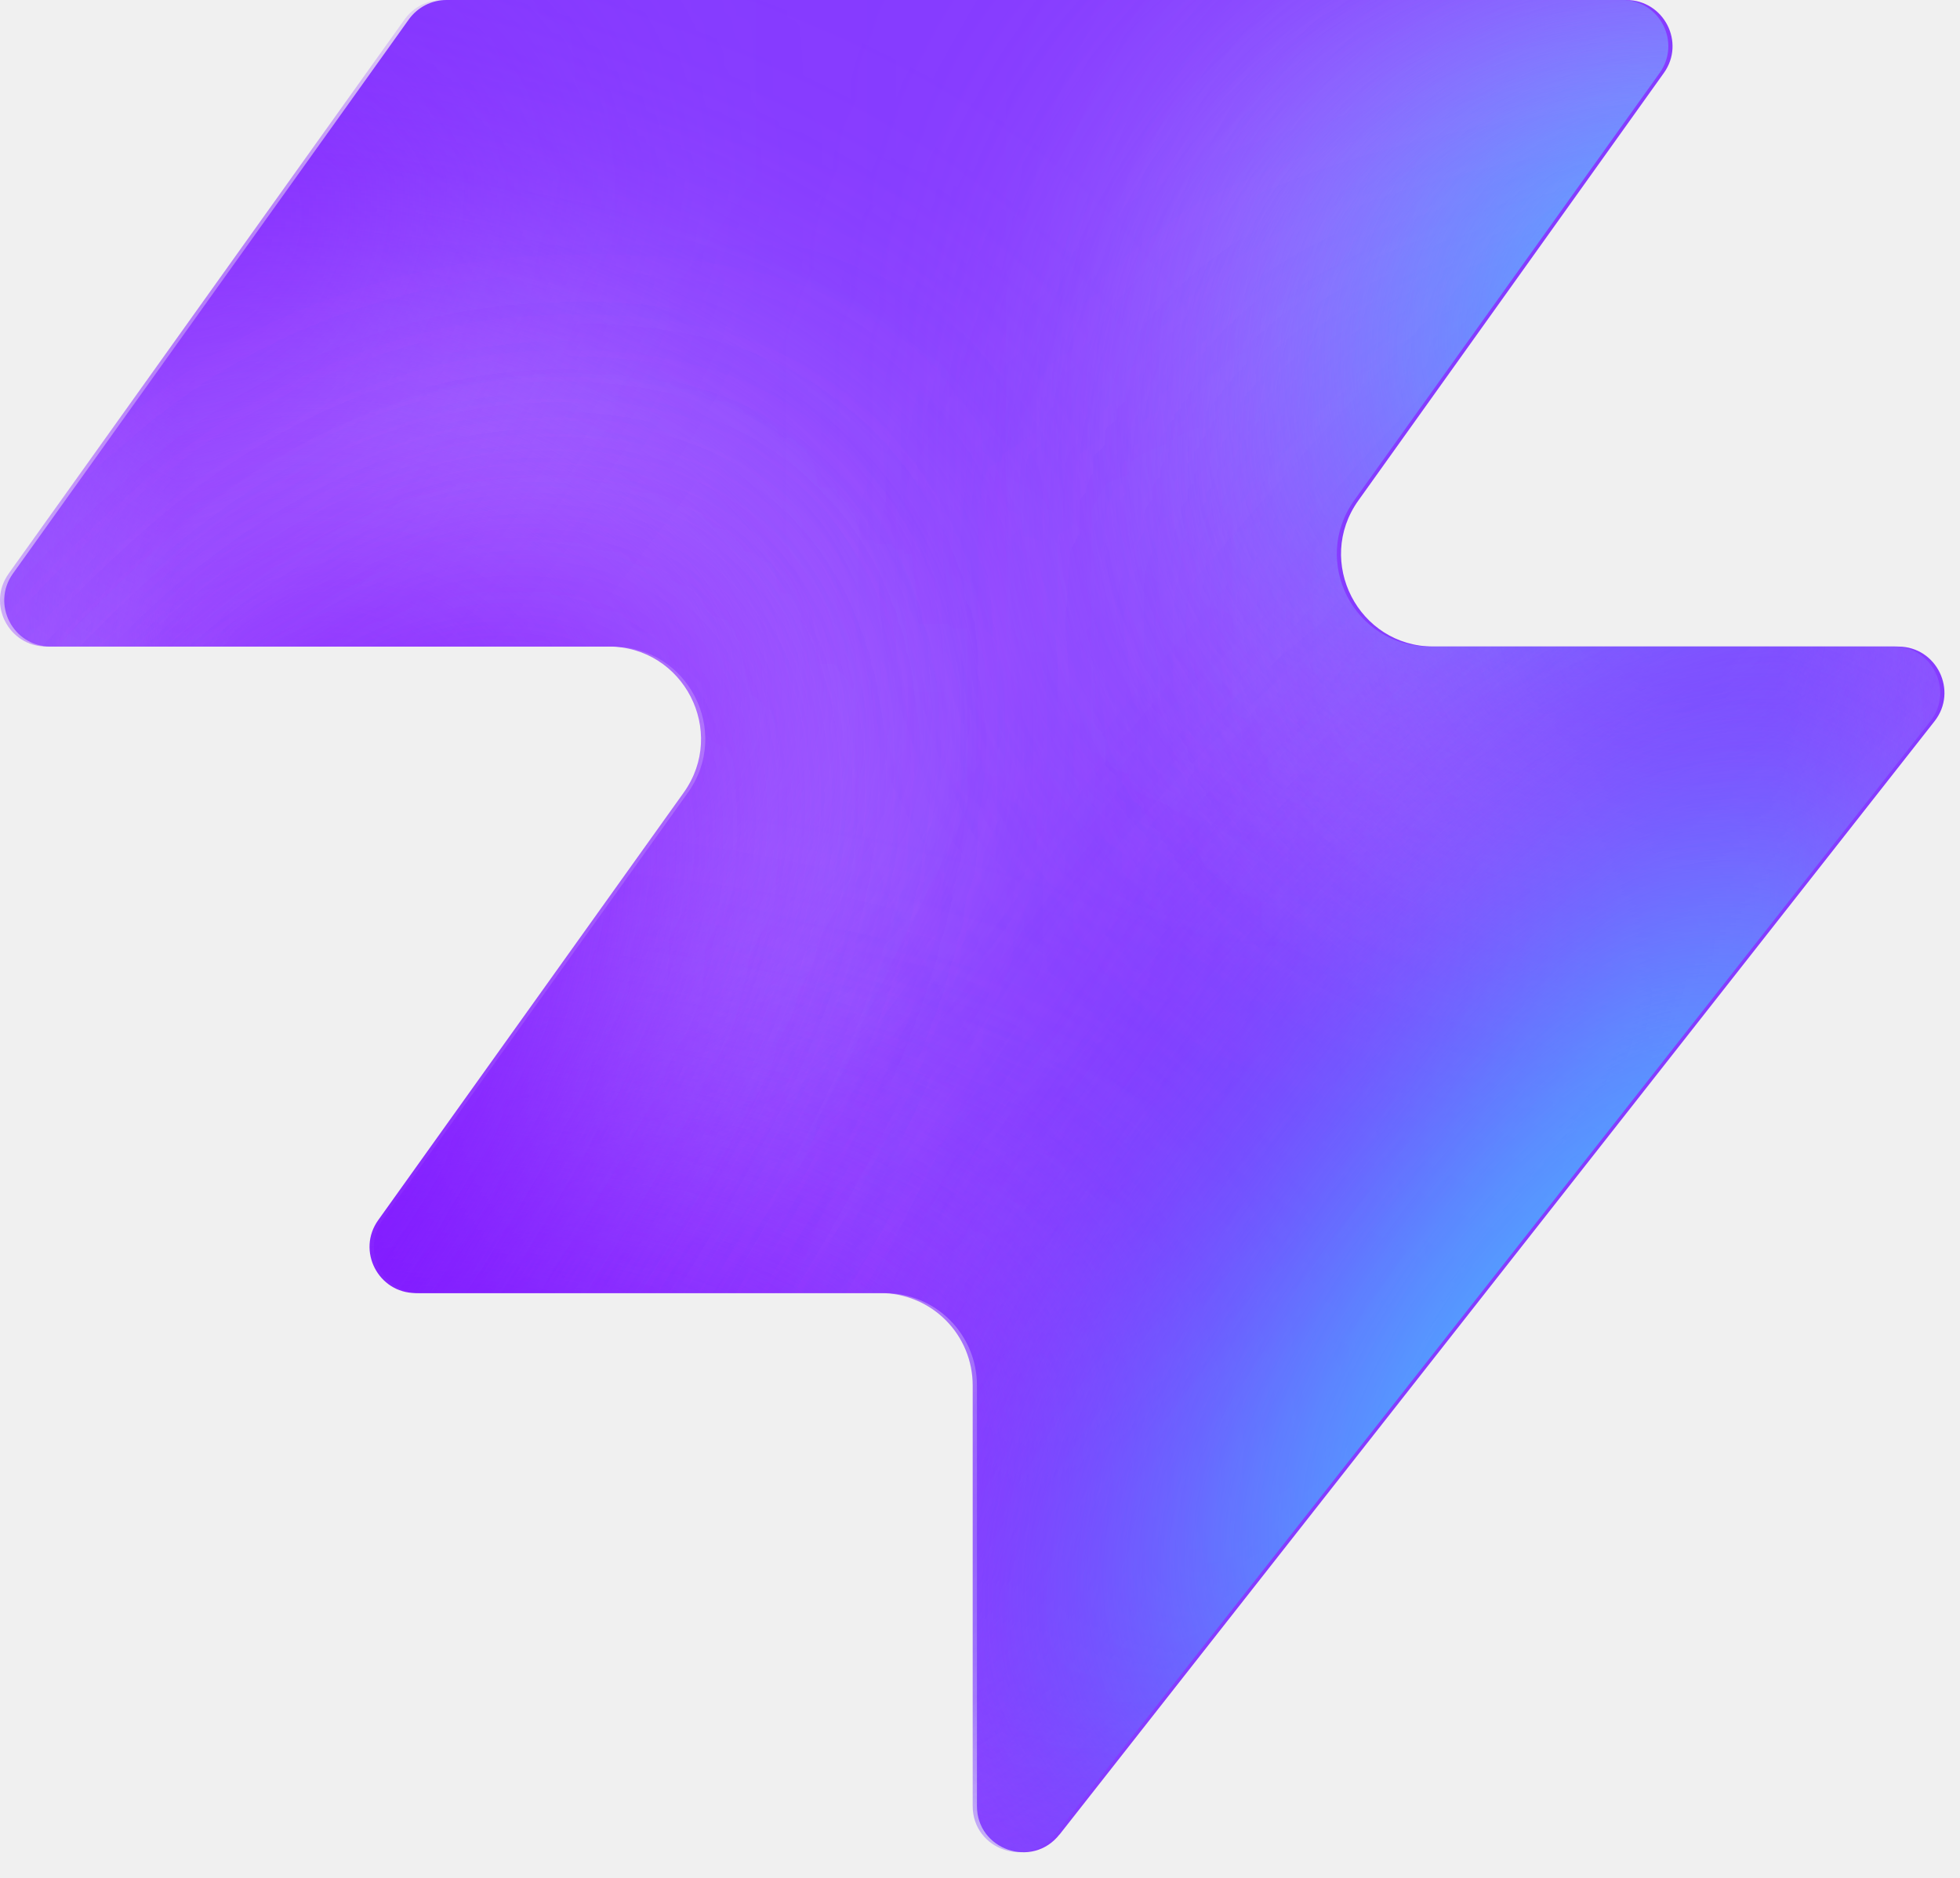
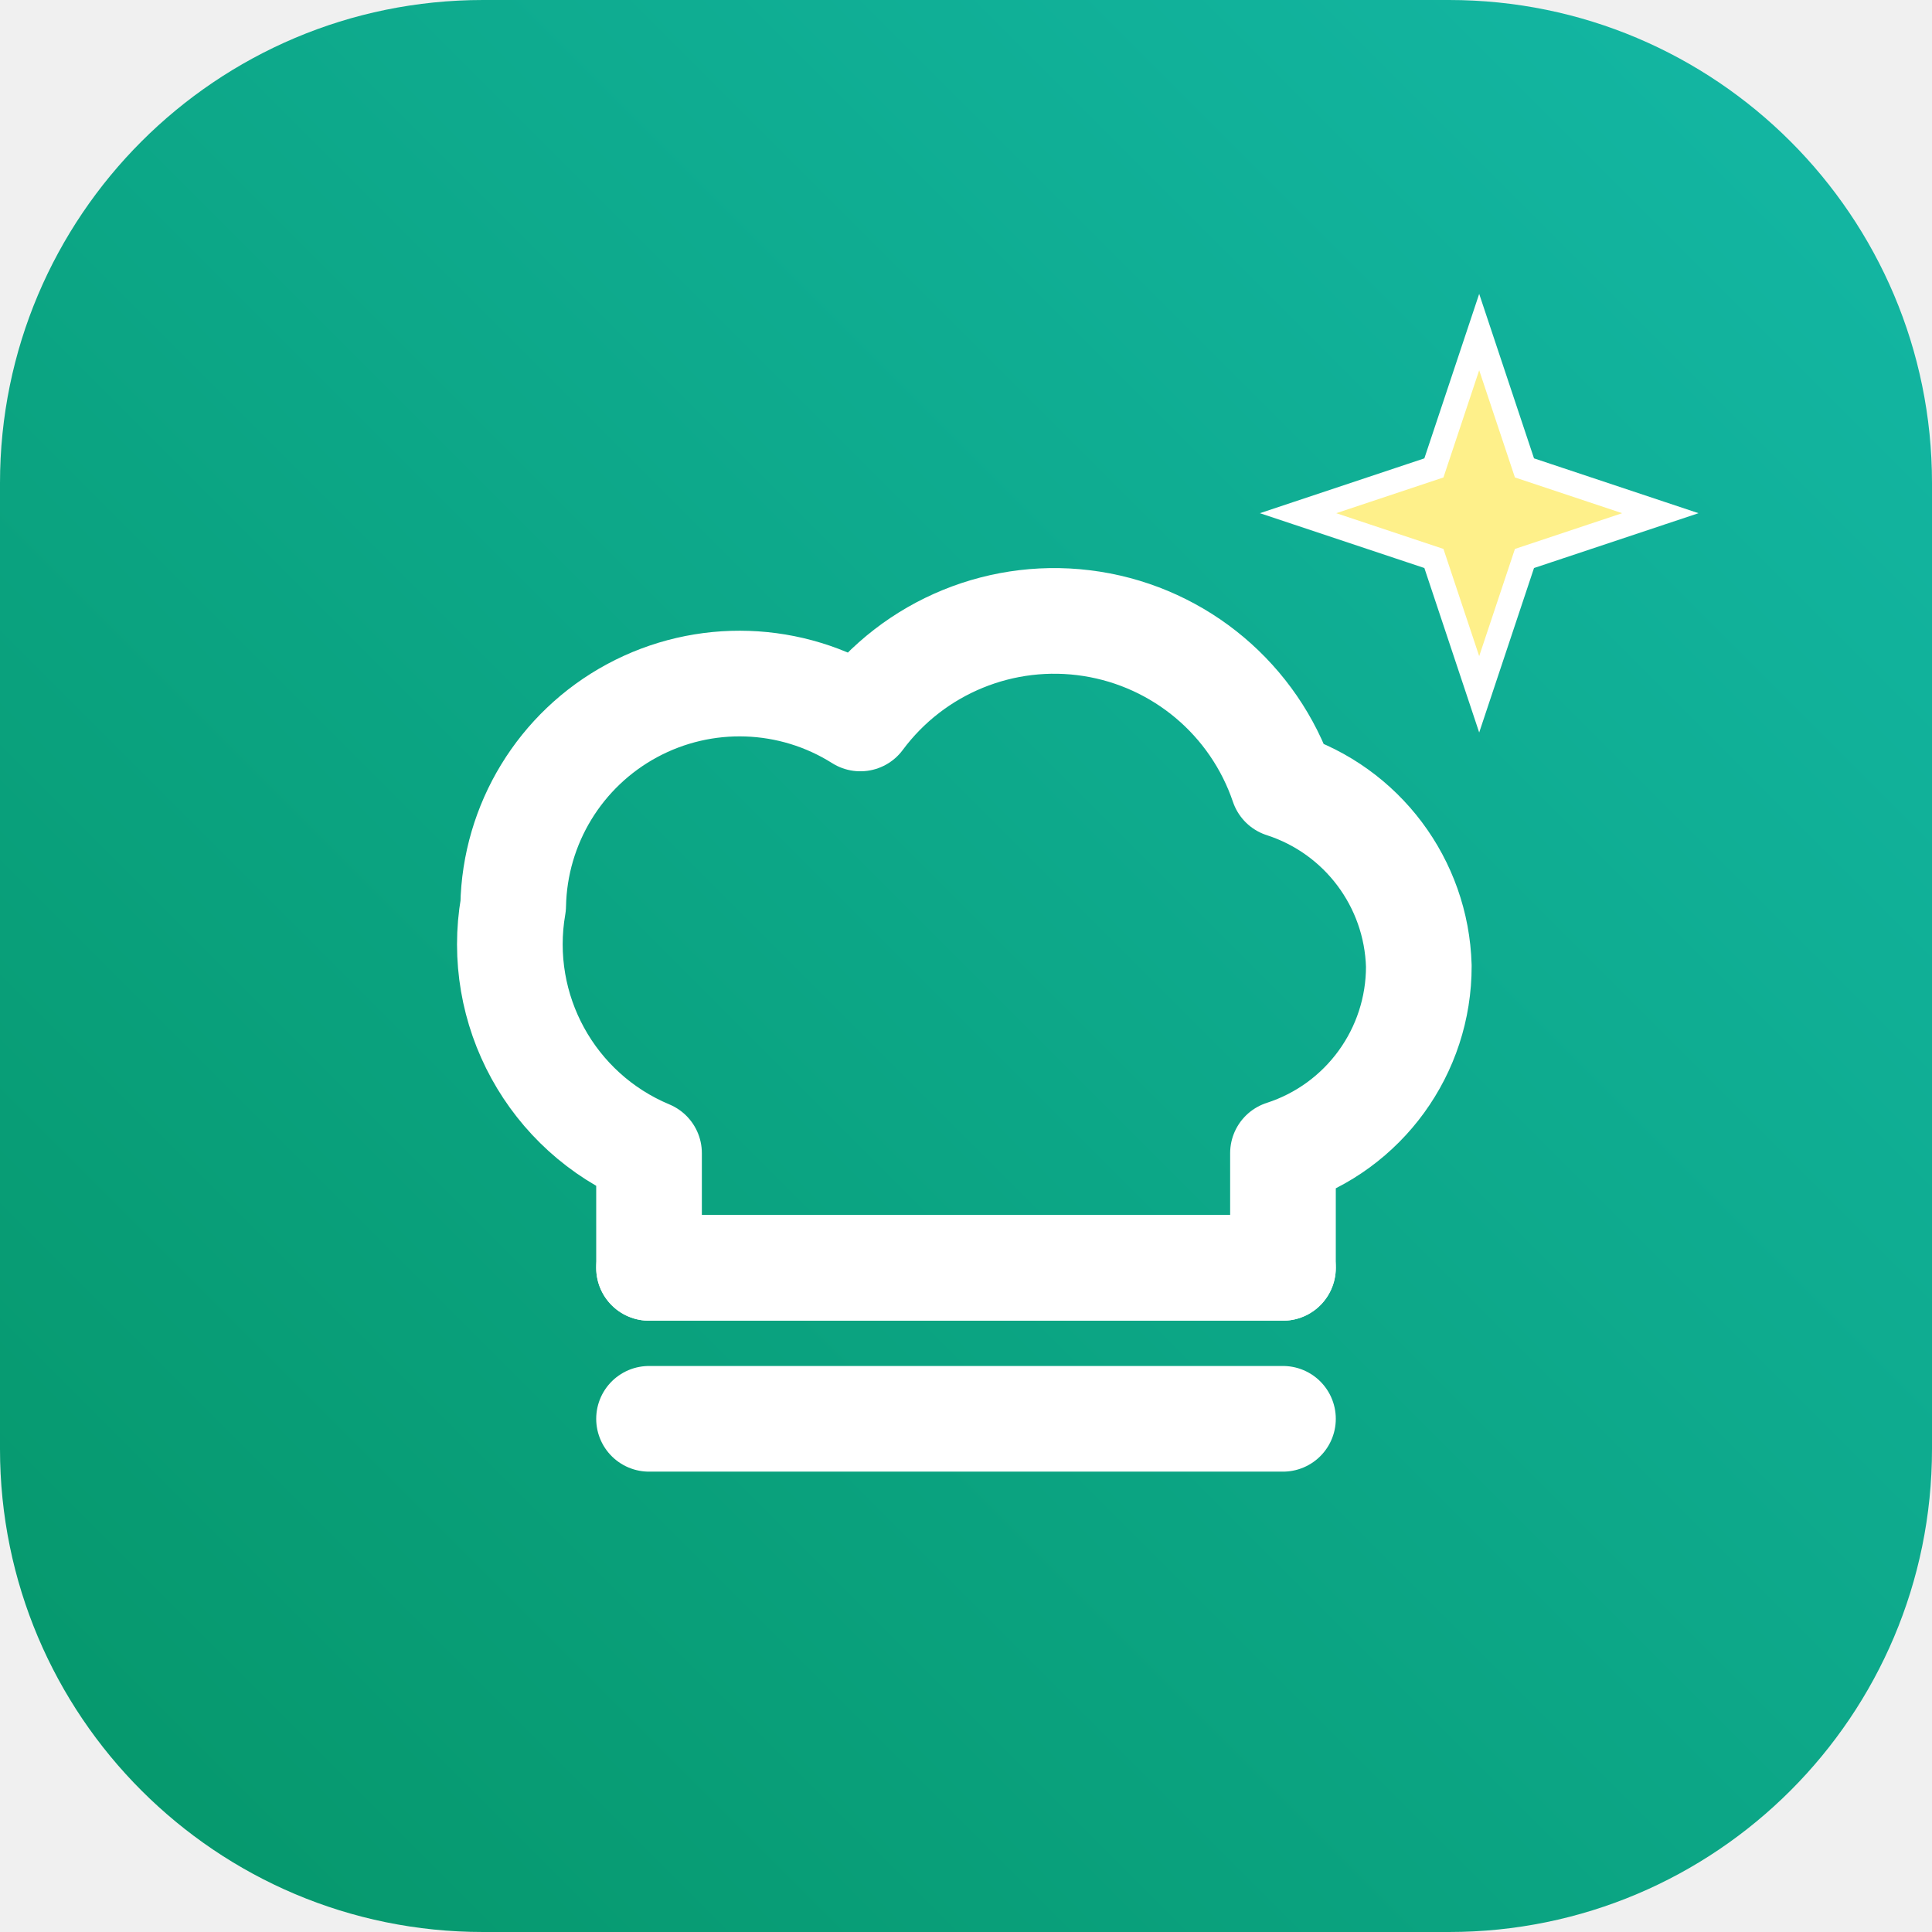
- <svg xmlns="http://www.w3.org/2000/svg" width="48" height="46" fill="none" viewBox="0 0 48 46">
-   <path fill="#863bff" d="M25.946 44.938c-.664.845-2.021.375-2.021-.698V33.937a2.26 2.26 0 0 0-2.262-2.262H10.287c-.92 0-1.456-1.04-.92-1.788l7.48-10.471c1.07-1.497 0-3.578-1.842-3.578H1.237c-.92 0-1.456-1.04-.92-1.788L10.013.474c.214-.297.556-.474.92-.474h28.894c.92 0 1.456 1.04.92 1.788l-7.48 10.471c-1.07 1.498 0 3.579 1.842 3.579h11.377c.943 0 1.473 1.088.89 1.83L25.947 44.94z" style="fill:#863bff;fill:color(display-p3 .525 .23 1);fill-opacity:1" />
-   <mask id="a" width="48" height="46" x="0" y="0" maskUnits="userSpaceOnUse" style="mask-type:alpha">
-     <path fill="#000" d="M25.842 44.938c-.664.844-2.021.375-2.021-.698V33.937a2.26 2.26 0 0 0-2.262-2.262H10.183c-.92 0-1.456-1.04-.92-1.788l7.48-10.471c1.07-1.498 0-3.579-1.842-3.579H1.133c-.92 0-1.456-1.04-.92-1.787L9.91.473c.214-.297.556-.474.92-.474h28.894c.92 0 1.456 1.04.92 1.788l-7.48 10.471c-1.07 1.498 0 3.578 1.842 3.578h11.377c.943 0 1.473 1.088.89 1.832L25.843 44.94z" style="fill:#000;fill-opacity:1" />
-   </mask>
-   <g mask="url(#a)">
-     <g filter="url(#b)">
-       <ellipse cx="5.508" cy="14.704" fill="#ede6ff" rx="5.508" ry="14.704" style="fill:#ede6ff;fill:color(display-p3 .927 .903 1);fill-opacity:1" transform="matrix(.00324 1 1 -.00324 -4.47 31.516)" />
-     </g>
-     <g filter="url(#c)">
-       <ellipse cx="10.399" cy="29.851" fill="#ede6ff" rx="10.399" ry="29.851" style="fill:#ede6ff;fill:color(display-p3 .927 .903 1);fill-opacity:1" transform="matrix(.00324 1 1 -.00324 -39.328 7.883)" />
-     </g>
-     <g filter="url(#d)">
-       <ellipse cx="5.508" cy="30.487" fill="#7e14ff" rx="5.508" ry="30.487" style="fill:#7e14ff;fill:color(display-p3 .492 .077 1);fill-opacity:1" transform="rotate(89.814 -25.913 -14.639)scale(1 -1)" />
-     </g>
-     <g filter="url(#e)">
-       <ellipse cx="5.508" cy="30.599" fill="#7e14ff" rx="5.508" ry="30.599" style="fill:#7e14ff;fill:color(display-p3 .492 .077 1);fill-opacity:1" transform="rotate(89.814 -32.644 -3.334)scale(1 -1)" />
-     </g>
-     <g filter="url(#f)">
-       <ellipse cx="5.508" cy="30.599" fill="#7e14ff" rx="5.508" ry="30.599" style="fill:#7e14ff;fill:color(display-p3 .492 .077 1);fill-opacity:1" transform="matrix(.00324 1 1 -.00324 -34.34 30.47)" />
-     </g>
-     <g filter="url(#g)">
-       <ellipse cx="14.072" cy="22.078" fill="#ede6ff" rx="14.072" ry="22.078" style="fill:#ede6ff;fill:color(display-p3 .927 .903 1);fill-opacity:1" transform="rotate(93.35 24.506 48.493)scale(-1 1)" />
-     </g>
-     <g filter="url(#h)">
-       <ellipse cx="3.47" cy="21.501" fill="#7e14ff" rx="3.47" ry="21.501" style="fill:#7e14ff;fill:color(display-p3 .492 .077 1);fill-opacity:1" transform="rotate(89.009 28.708 47.59)scale(-1 1)" />
-     </g>
-     <g filter="url(#i)">
-       <ellipse cx="3.47" cy="21.501" fill="#7e14ff" rx="3.47" ry="21.501" style="fill:#7e14ff;fill:color(display-p3 .492 .077 1);fill-opacity:1" transform="rotate(89.009 28.708 47.59)scale(-1 1)" />
-     </g>
-     <g filter="url(#j)">
-       <ellipse cx=".387" cy="8.972" fill="#7e14ff" rx="4.407" ry="29.108" style="fill:#7e14ff;fill:color(display-p3 .492 .077 1);fill-opacity:1" transform="rotate(39.51 .387 8.972)" />
-     </g>
-     <g filter="url(#k)">
-       <ellipse cx="47.523" cy="-6.092" fill="#7e14ff" rx="4.407" ry="29.108" style="fill:#7e14ff;fill:color(display-p3 .492 .077 1);fill-opacity:1" transform="rotate(37.892 47.523 -6.092)" />
-     </g>
-     <g filter="url(#l)">
-       <ellipse cx="41.412" cy="6.333" fill="#47bfff" rx="5.971" ry="9.665" style="fill:#47bfff;fill:color(display-p3 .28 .748 1);fill-opacity:1" transform="rotate(37.892 41.412 6.333)" />
-     </g>
-     <g filter="url(#m)">
-       <ellipse cx="-1.879" cy="38.332" fill="#7e14ff" rx="4.407" ry="29.108" style="fill:#7e14ff;fill:color(display-p3 .492 .077 1);fill-opacity:1" transform="rotate(37.892 -1.88 38.332)" />
-     </g>
-     <g filter="url(#n)">
-       <ellipse cx="-1.879" cy="38.332" fill="#7e14ff" rx="4.407" ry="29.108" style="fill:#7e14ff;fill:color(display-p3 .492 .077 1);fill-opacity:1" transform="rotate(37.892 -1.88 38.332)" />
-     </g>
-     <g filter="url(#o)">
-       <ellipse cx="35.651" cy="29.907" fill="#7e14ff" rx="4.407" ry="29.108" style="fill:#7e14ff;fill:color(display-p3 .492 .077 1);fill-opacity:1" transform="rotate(37.892 35.651 29.907)" />
-     </g>
-     <g filter="url(#p)">
-       <ellipse cx="38.418" cy="32.4" fill="#47bfff" rx="5.971" ry="15.297" style="fill:#47bfff;fill:color(display-p3 .28 .748 1);fill-opacity:1" transform="rotate(37.892 38.418 32.4)" />
-     </g>
+ <svg xmlns="http://www.w3.org/2000/svg" viewBox="0 0 64 64" width="64" height="64">
+   <defs>
+     <linearGradient id="foodflow-grad" x1="0%" y1="100%" x2="100%" y2="0%">
+       <stop offset="0%" stop-color="#059669" />
+       <stop offset="100%" stop-color="#14b8a6" />
+     </linearGradient>
+   </defs>
+   <rect width="64" height="64" rx="16" fill="url(#foodflow-grad)" />
+   <g fill="none" stroke="#ffffff" stroke-width="3.5" stroke-linecap="round" stroke-linejoin="round">
+     <path d="M17 30a7.5 7.5 0 0 1 11.5-6.2 8 8 0 0 1 14 2.2A6.5 6.5 0 0 1 47 32a6.5 6.5 0 0 1-4.5 6.2V42H21.5v-3.8A7.5 7.5 0 0 1 17 30z" />
+     <path d="M21.5 42h21" />
+     <path d="M21.5 47h21" />
  </g>
-   <defs>
-     <filter id="b" width="60.045" height="41.654" x="-19.77" y="16.149" color-interpolation-filters="sRGB" filterUnits="userSpaceOnUse">
-       <feFlood flood-opacity="0" result="BackgroundImageFix" />
-       <feBlend in="SourceGraphic" in2="BackgroundImageFix" result="shape" />
-       <feGaussianBlur result="effect1_foregroundBlur_2002_17158" stdDeviation="7.659" />
-     </filter>
-     <filter id="c" width="90.34" height="51.437" x="-54.613" y="-7.533" color-interpolation-filters="sRGB" filterUnits="userSpaceOnUse">
-       <feFlood flood-opacity="0" result="BackgroundImageFix" />
-       <feBlend in="SourceGraphic" in2="BackgroundImageFix" result="shape" />
-       <feGaussianBlur result="effect1_foregroundBlur_2002_17158" stdDeviation="7.659" />
-     </filter>
-     <filter id="d" width="79.355" height="29.4" x="-49.64" y="2.03" color-interpolation-filters="sRGB" filterUnits="userSpaceOnUse">
-       <feFlood flood-opacity="0" result="BackgroundImageFix" />
-       <feBlend in="SourceGraphic" in2="BackgroundImageFix" result="shape" />
-       <feGaussianBlur result="effect1_foregroundBlur_2002_17158" stdDeviation="4.596" />
-     </filter>
-     <filter id="e" width="79.579" height="29.4" x="-45.045" y="20.029" color-interpolation-filters="sRGB" filterUnits="userSpaceOnUse">
-       <feFlood flood-opacity="0" result="BackgroundImageFix" />
-       <feBlend in="SourceGraphic" in2="BackgroundImageFix" result="shape" />
-       <feGaussianBlur result="effect1_foregroundBlur_2002_17158" stdDeviation="4.596" />
-     </filter>
-     <filter id="f" width="79.579" height="29.4" x="-43.513" y="21.178" color-interpolation-filters="sRGB" filterUnits="userSpaceOnUse">
-       <feFlood flood-opacity="0" result="BackgroundImageFix" />
-       <feBlend in="SourceGraphic" in2="BackgroundImageFix" result="shape" />
-       <feGaussianBlur result="effect1_foregroundBlur_2002_17158" stdDeviation="4.596" />
-     </filter>
-     <filter id="g" width="74.749" height="58.852" x="15.756" y="-17.901" color-interpolation-filters="sRGB" filterUnits="userSpaceOnUse">
-       <feFlood flood-opacity="0" result="BackgroundImageFix" />
-       <feBlend in="SourceGraphic" in2="BackgroundImageFix" result="shape" />
-       <feGaussianBlur result="effect1_foregroundBlur_2002_17158" stdDeviation="7.659" />
-     </filter>
-     <filter id="h" width="61.377" height="25.362" x="23.548" y="2.284" color-interpolation-filters="sRGB" filterUnits="userSpaceOnUse">
-       <feFlood flood-opacity="0" result="BackgroundImageFix" />
-       <feBlend in="SourceGraphic" in2="BackgroundImageFix" result="shape" />
-       <feGaussianBlur result="effect1_foregroundBlur_2002_17158" stdDeviation="4.596" />
-     </filter>
-     <filter id="i" width="61.377" height="25.362" x="23.548" y="2.284" color-interpolation-filters="sRGB" filterUnits="userSpaceOnUse">
-       <feFlood flood-opacity="0" result="BackgroundImageFix" />
-       <feBlend in="SourceGraphic" in2="BackgroundImageFix" result="shape" />
-       <feGaussianBlur result="effect1_foregroundBlur_2002_17158" stdDeviation="4.596" />
-     </filter>
-     <filter id="j" width="56.045" height="63.649" x="-27.636" y="-22.853" color-interpolation-filters="sRGB" filterUnits="userSpaceOnUse">
-       <feFlood flood-opacity="0" result="BackgroundImageFix" />
-       <feBlend in="SourceGraphic" in2="BackgroundImageFix" result="shape" />
-       <feGaussianBlur result="effect1_foregroundBlur_2002_17158" stdDeviation="4.596" />
-     </filter>
-     <filter id="k" width="54.814" height="64.646" x="20.116" y="-38.415" color-interpolation-filters="sRGB" filterUnits="userSpaceOnUse">
-       <feFlood flood-opacity="0" result="BackgroundImageFix" />
-       <feBlend in="SourceGraphic" in2="BackgroundImageFix" result="shape" />
-       <feGaussianBlur result="effect1_foregroundBlur_2002_17158" stdDeviation="4.596" />
-     </filter>
-     <filter id="l" width="33.541" height="35.313" x="24.641" y="-11.323" color-interpolation-filters="sRGB" filterUnits="userSpaceOnUse">
-       <feFlood flood-opacity="0" result="BackgroundImageFix" />
-       <feBlend in="SourceGraphic" in2="BackgroundImageFix" result="shape" />
-       <feGaussianBlur result="effect1_foregroundBlur_2002_17158" stdDeviation="4.596" />
-     </filter>
-     <filter id="m" width="54.814" height="64.646" x="-29.286" y="6.009" color-interpolation-filters="sRGB" filterUnits="userSpaceOnUse">
-       <feFlood flood-opacity="0" result="BackgroundImageFix" />
-       <feBlend in="SourceGraphic" in2="BackgroundImageFix" result="shape" />
-       <feGaussianBlur result="effect1_foregroundBlur_2002_17158" stdDeviation="4.596" />
-     </filter>
-     <filter id="n" width="54.814" height="64.646" x="-29.286" y="6.009" color-interpolation-filters="sRGB" filterUnits="userSpaceOnUse">
-       <feFlood flood-opacity="0" result="BackgroundImageFix" />
-       <feBlend in="SourceGraphic" in2="BackgroundImageFix" result="shape" />
-       <feGaussianBlur result="effect1_foregroundBlur_2002_17158" stdDeviation="4.596" />
-     </filter>
-     <filter id="o" width="54.814" height="64.646" x="8.244" y="-2.416" color-interpolation-filters="sRGB" filterUnits="userSpaceOnUse">
-       <feFlood flood-opacity="0" result="BackgroundImageFix" />
-       <feBlend in="SourceGraphic" in2="BackgroundImageFix" result="shape" />
-       <feGaussianBlur result="effect1_foregroundBlur_2002_17158" stdDeviation="4.596" />
-     </filter>
-     <filter id="p" width="39.409" height="43.623" x="18.713" y="10.588" color-interpolation-filters="sRGB" filterUnits="userSpaceOnUse">
-       <feFlood flood-opacity="0" result="BackgroundImageFix" />
-       <feBlend in="SourceGraphic" in2="BackgroundImageFix" result="shape" />
-       <feGaussianBlur result="effect1_foregroundBlur_2002_17158" stdDeviation="4.596" />
-     </filter>
-   </defs>
+   <path d="M49 11 L50.5 15.5 L55 17 L50.5 18.5 L49 23 L47.5 18.5 L43 17 L47.5 15.5 Z" fill="#fef08a" stroke="#ffffff" stroke-width="0.8" />
</svg>
